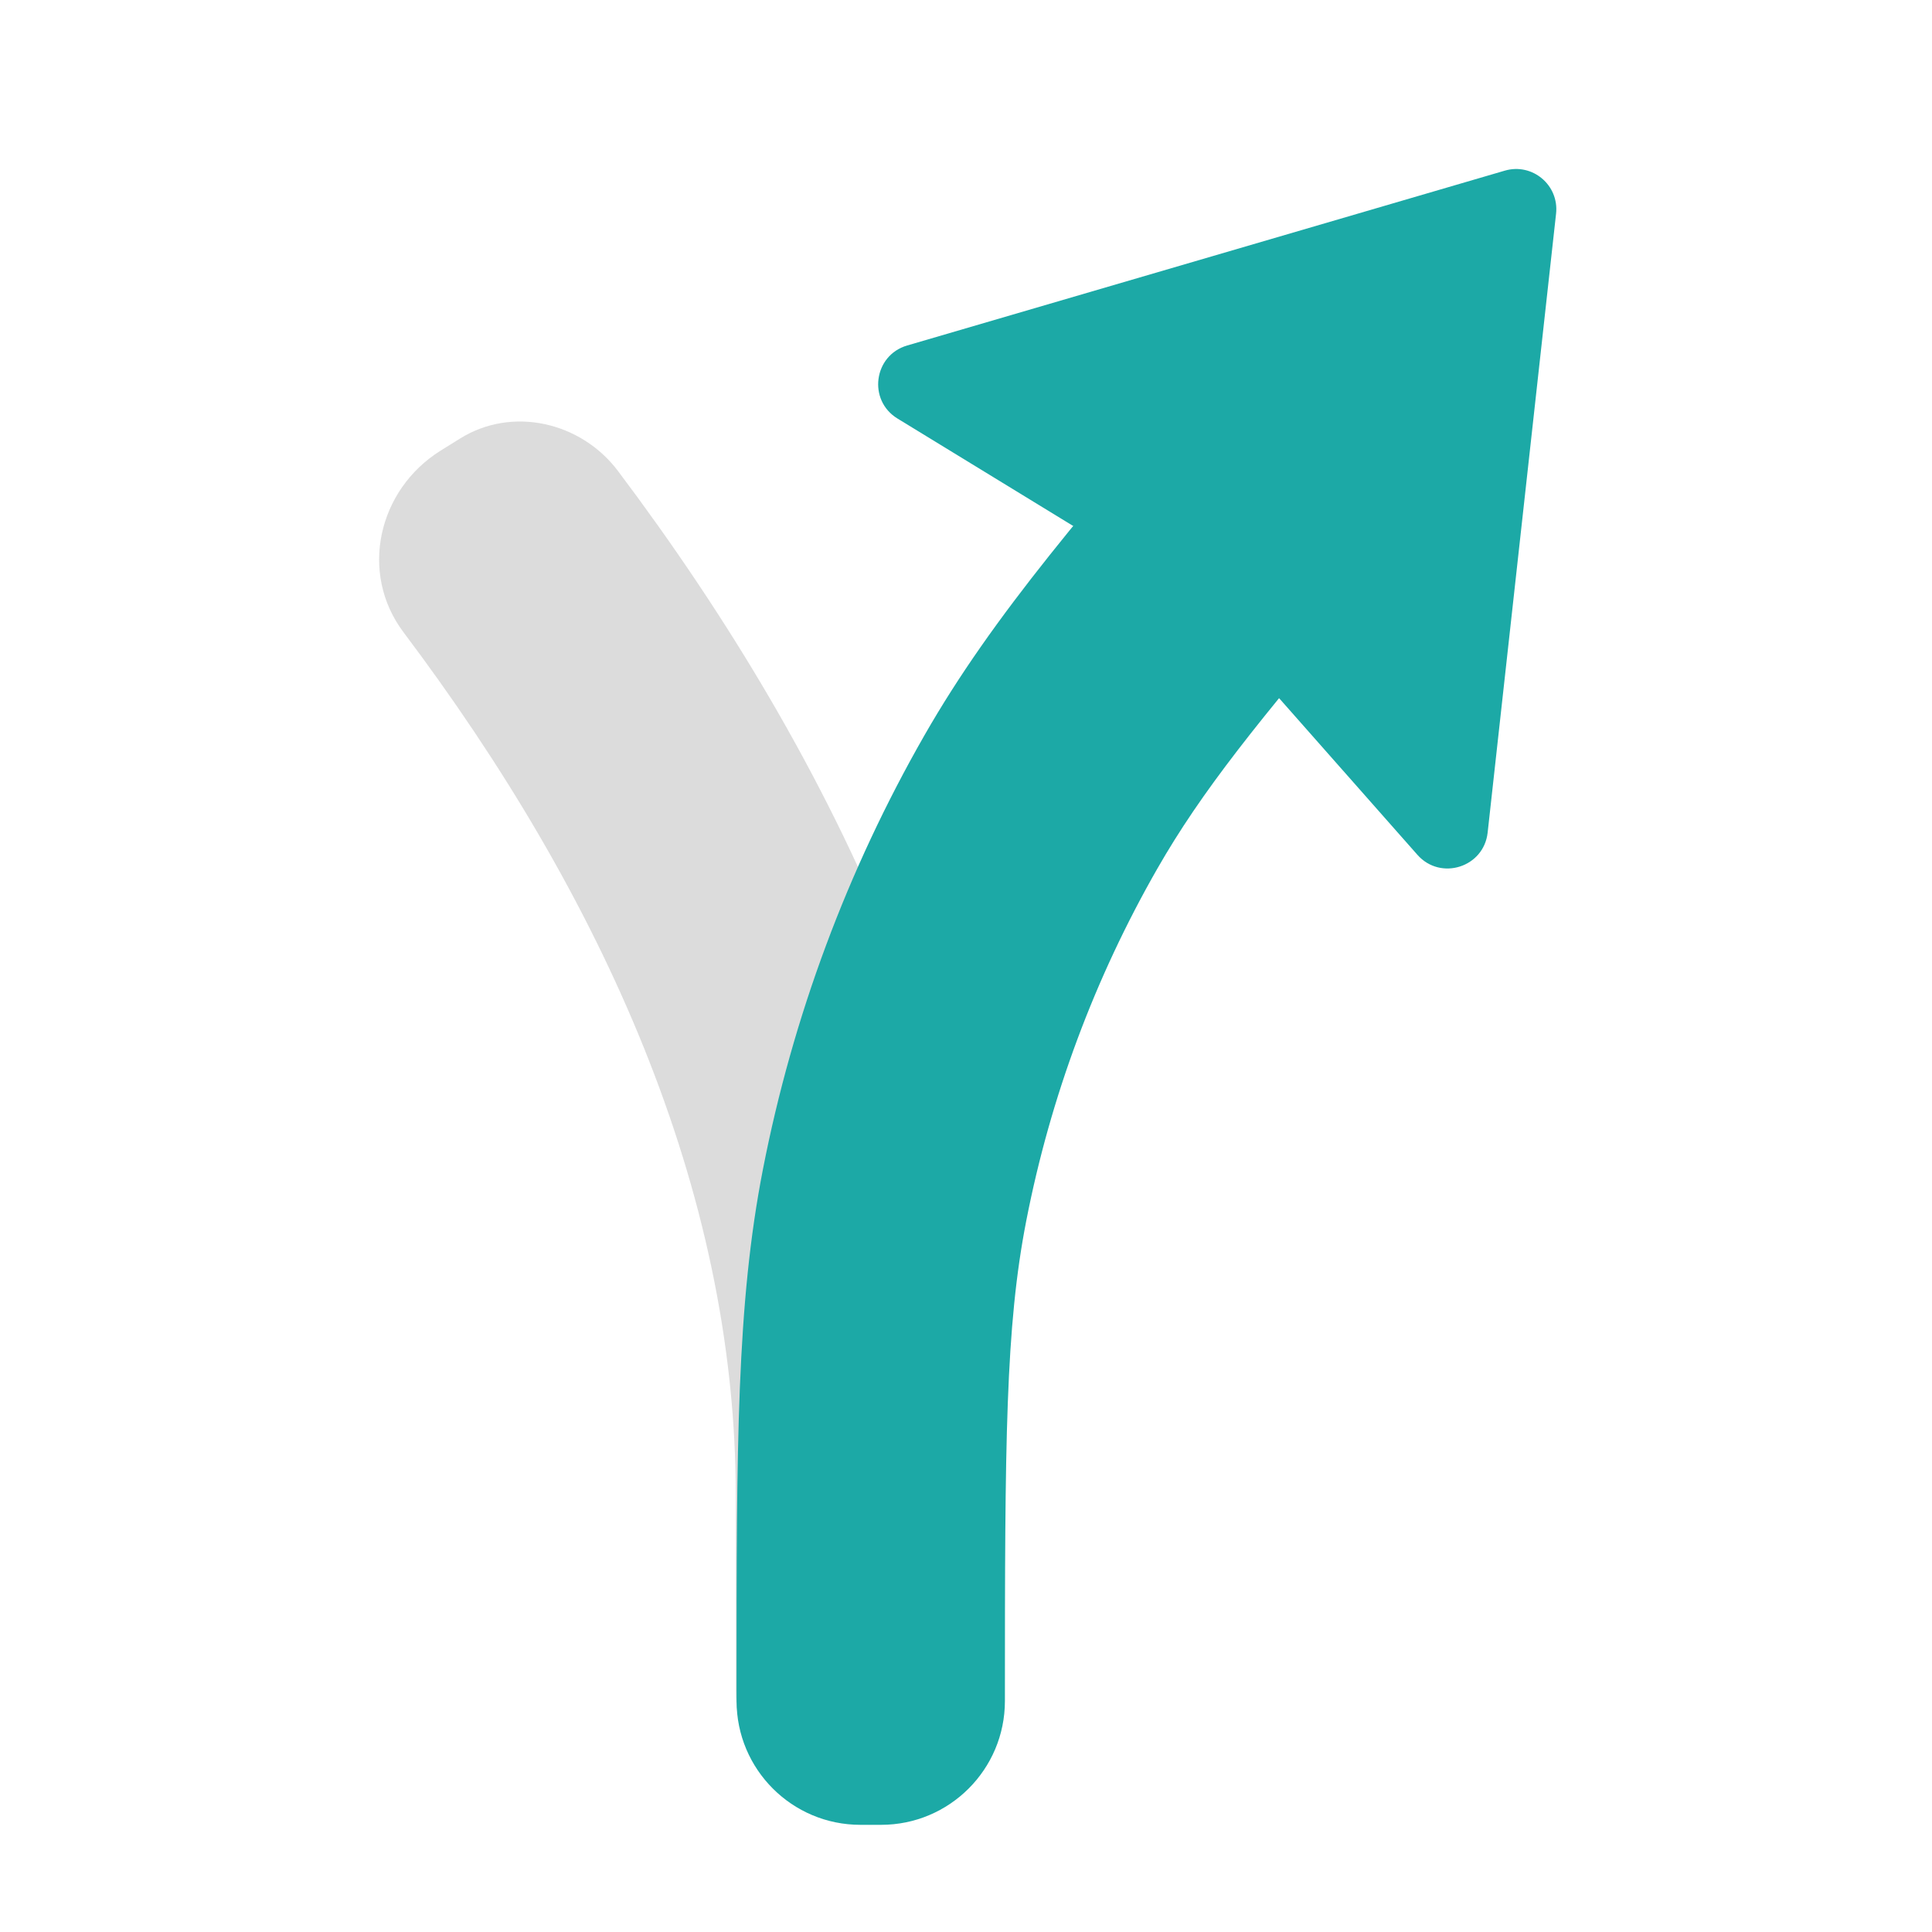
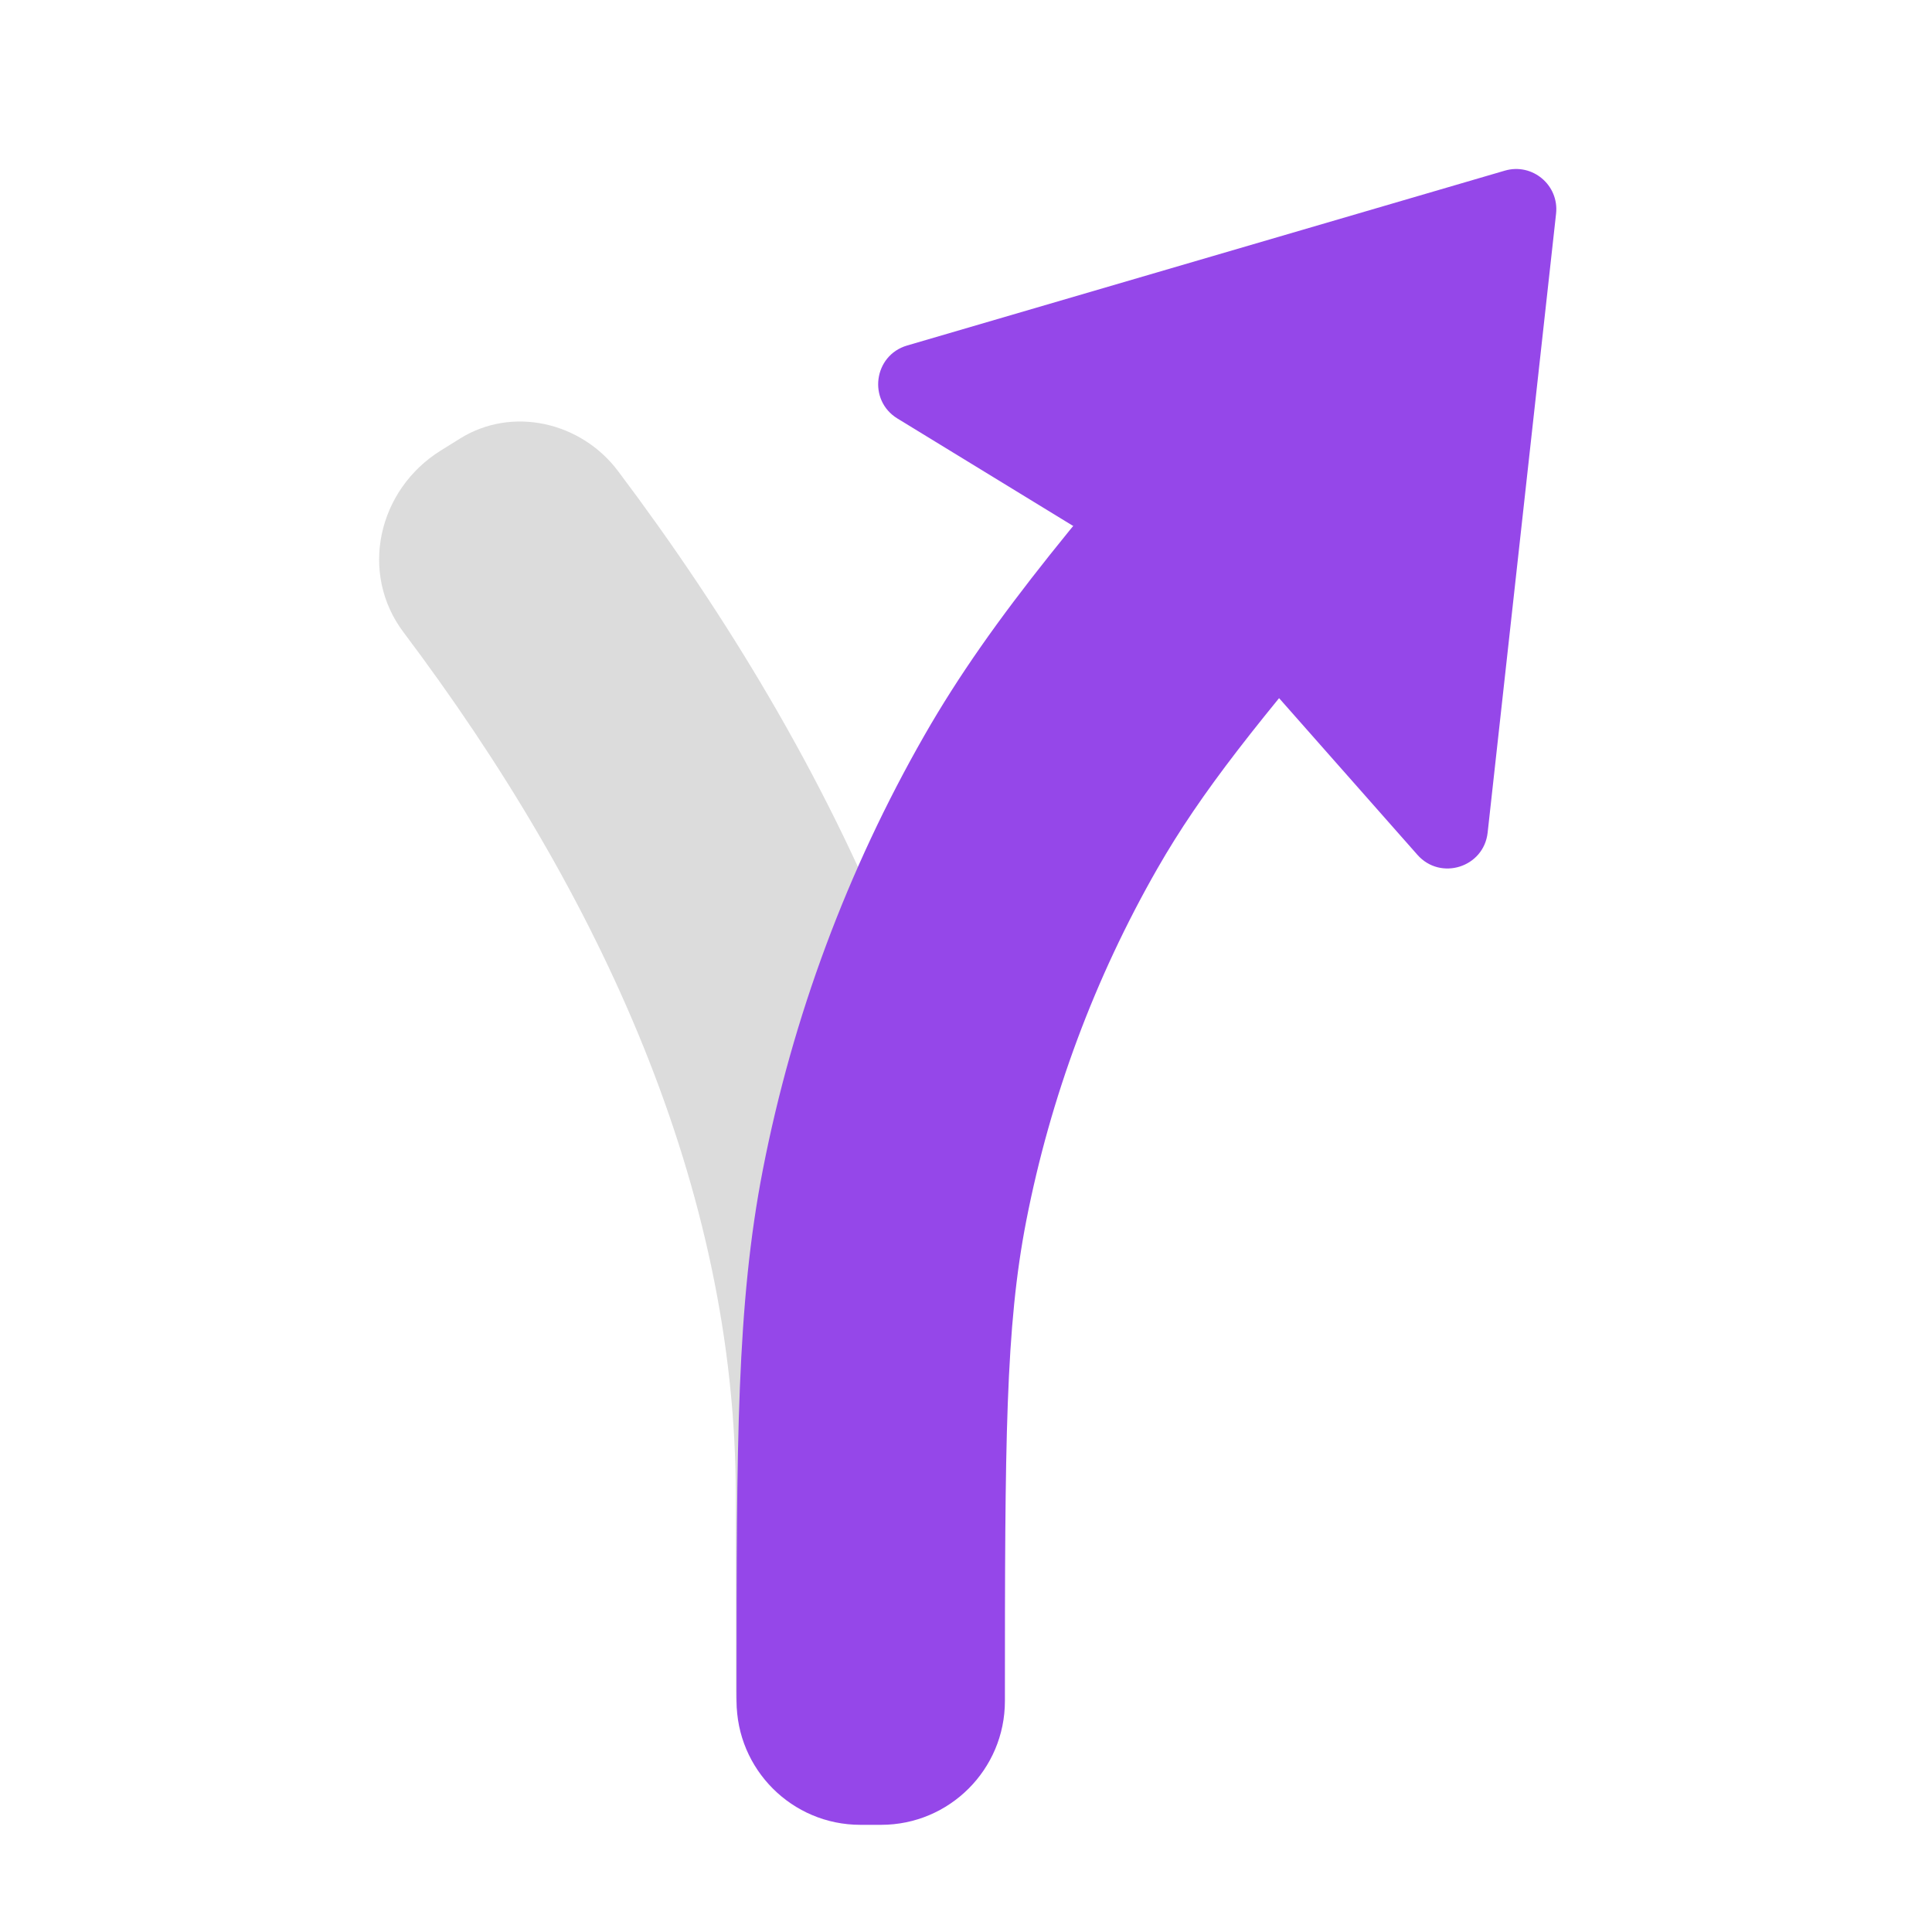
<svg xmlns="http://www.w3.org/2000/svg" width="36" height="36" viewBox="0 0 36 36" fill="none">
  <path fill-rule="evenodd" clip-rule="evenodd" d="M8.57 8.173C9.542 7.565 10.825 7.86 11.515 8.776C15.575 14.171 18.71 20.69 18.71 27.868V31.5C18.71 32.881 17.591 34 16.21 34C14.83 34 13.71 32.881 13.71 31.5V27.868C13.71 22.162 11.208 16.683 7.52 11.783C6.689 10.68 7.039 9.129 8.21 8.397L8.57 8.173Z" fill="#898989" fill-opacity="0.3" />
-   <path d="M21.567 16.183C22.38 14.763 23.429 13.446 25.485 11.046C26.383 9.997 26.27 8.419 25.225 7.517L23.551 6.07C23.431 5.966 23.25 5.979 23.146 6.099C20.207 9.5 18.501 11.474 17.227 13.699C15.788 16.213 14.771 18.946 14.216 21.789C13.725 24.305 13.725 26.914 13.725 31.409C13.725 31.504 13.725 31.599 13.725 31.696C13.725 32.97 14.758 34.003 16.032 34.003H16.418C17.692 34.003 18.725 32.97 18.725 31.696C18.725 26.833 18.736 24.732 19.123 22.747C19.573 20.44 20.399 18.223 21.567 16.183Z" fill="#1CA9A6" />
-   <path d="M28.995 3.982C29.054 3.45 28.553 3.029 28.039 3.18L16.903 6.438C16.278 6.621 16.167 7.458 16.722 7.798L22.179 11.135L26.412 15.929C26.843 16.416 27.648 16.162 27.72 15.515L28.995 3.982Z" fill="#1CA9A6" />
+   <path d="M21.567 16.183C22.38 14.763 23.429 13.446 25.485 11.046C26.383 9.997 26.27 8.419 25.225 7.517L23.551 6.07C23.431 5.966 23.25 5.979 23.146 6.099C20.207 9.5 18.501 11.474 17.227 13.699C15.788 16.213 14.771 18.946 14.216 21.789C13.725 24.305 13.725 26.914 13.725 31.409C13.725 31.504 13.725 31.599 13.725 31.696C13.725 32.97 14.758 34.003 16.032 34.003H16.418C17.692 34.003 18.725 32.97 18.725 31.696C18.725 26.833 18.736 24.732 19.123 22.747C19.573 20.44 20.399 18.223 21.567 16.183Z" fill="#9547E9" />
+   <path d="M28.995 3.982C29.054 3.45 28.553 3.029 28.039 3.18L16.903 6.438C16.278 6.621 16.167 7.458 16.722 7.798L22.179 11.135L26.412 15.929C26.843 16.416 27.648 16.162 27.72 15.515L28.995 3.982Z" fill="#9547E9" />
</svg>
